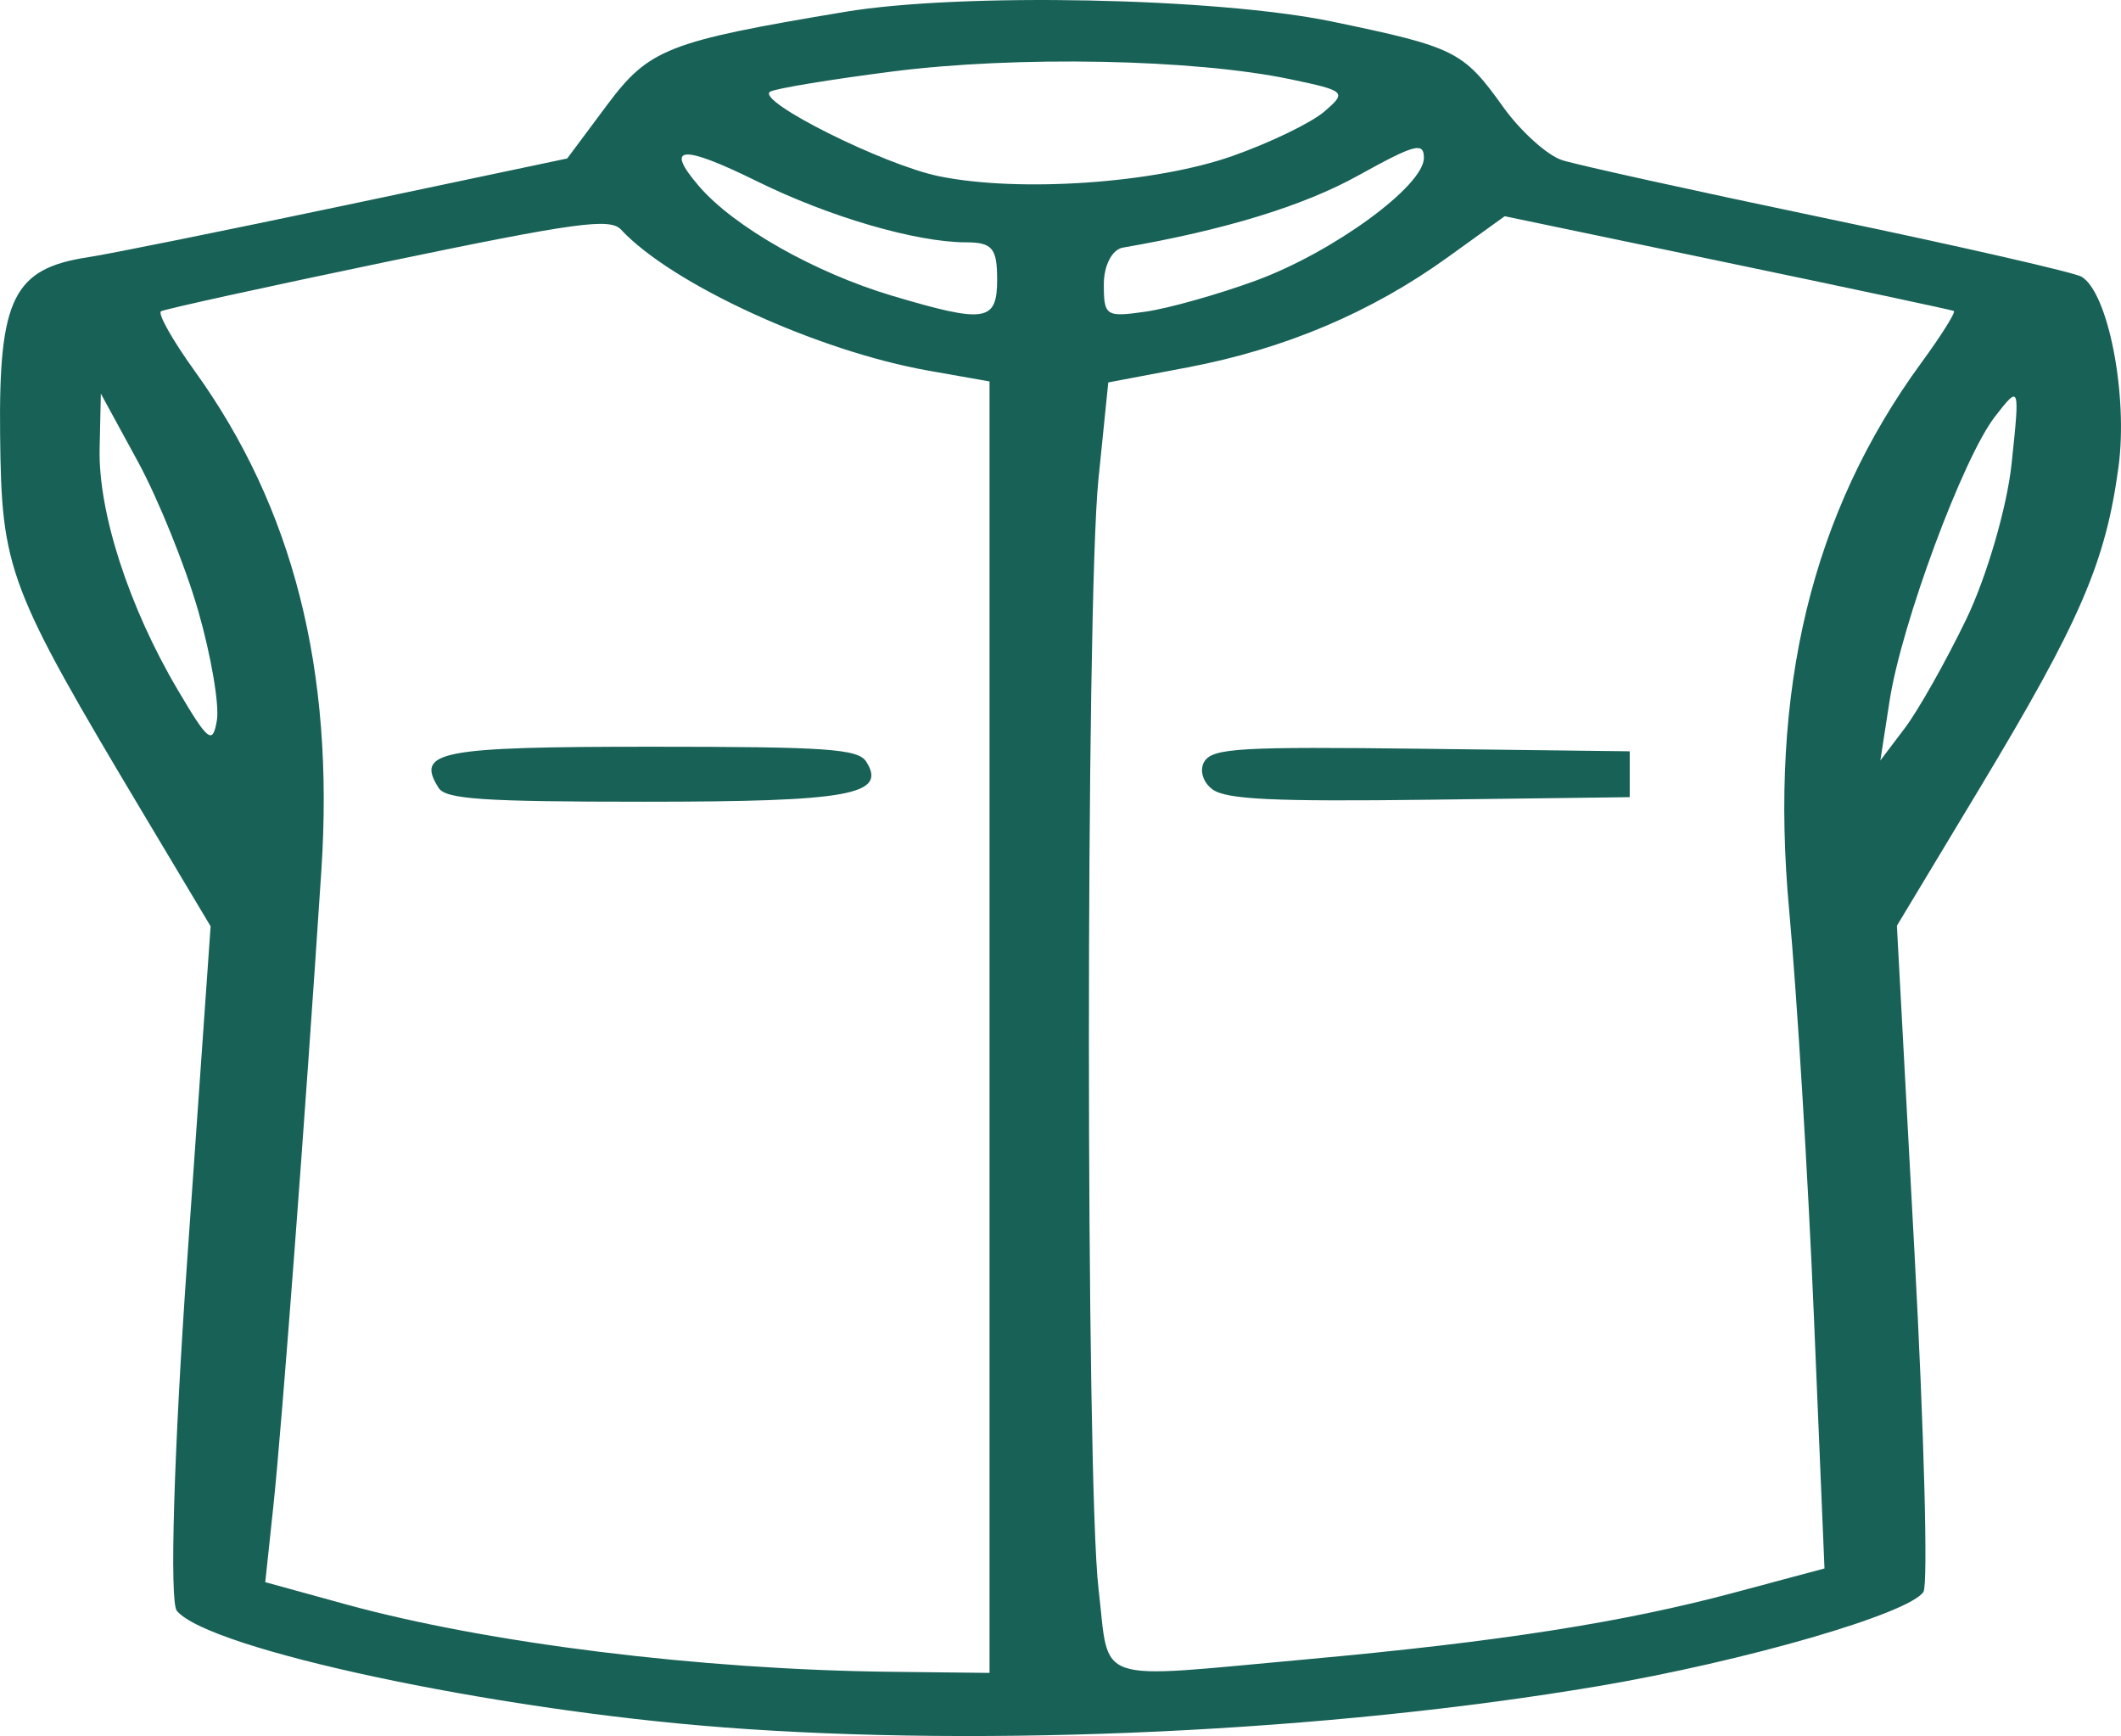
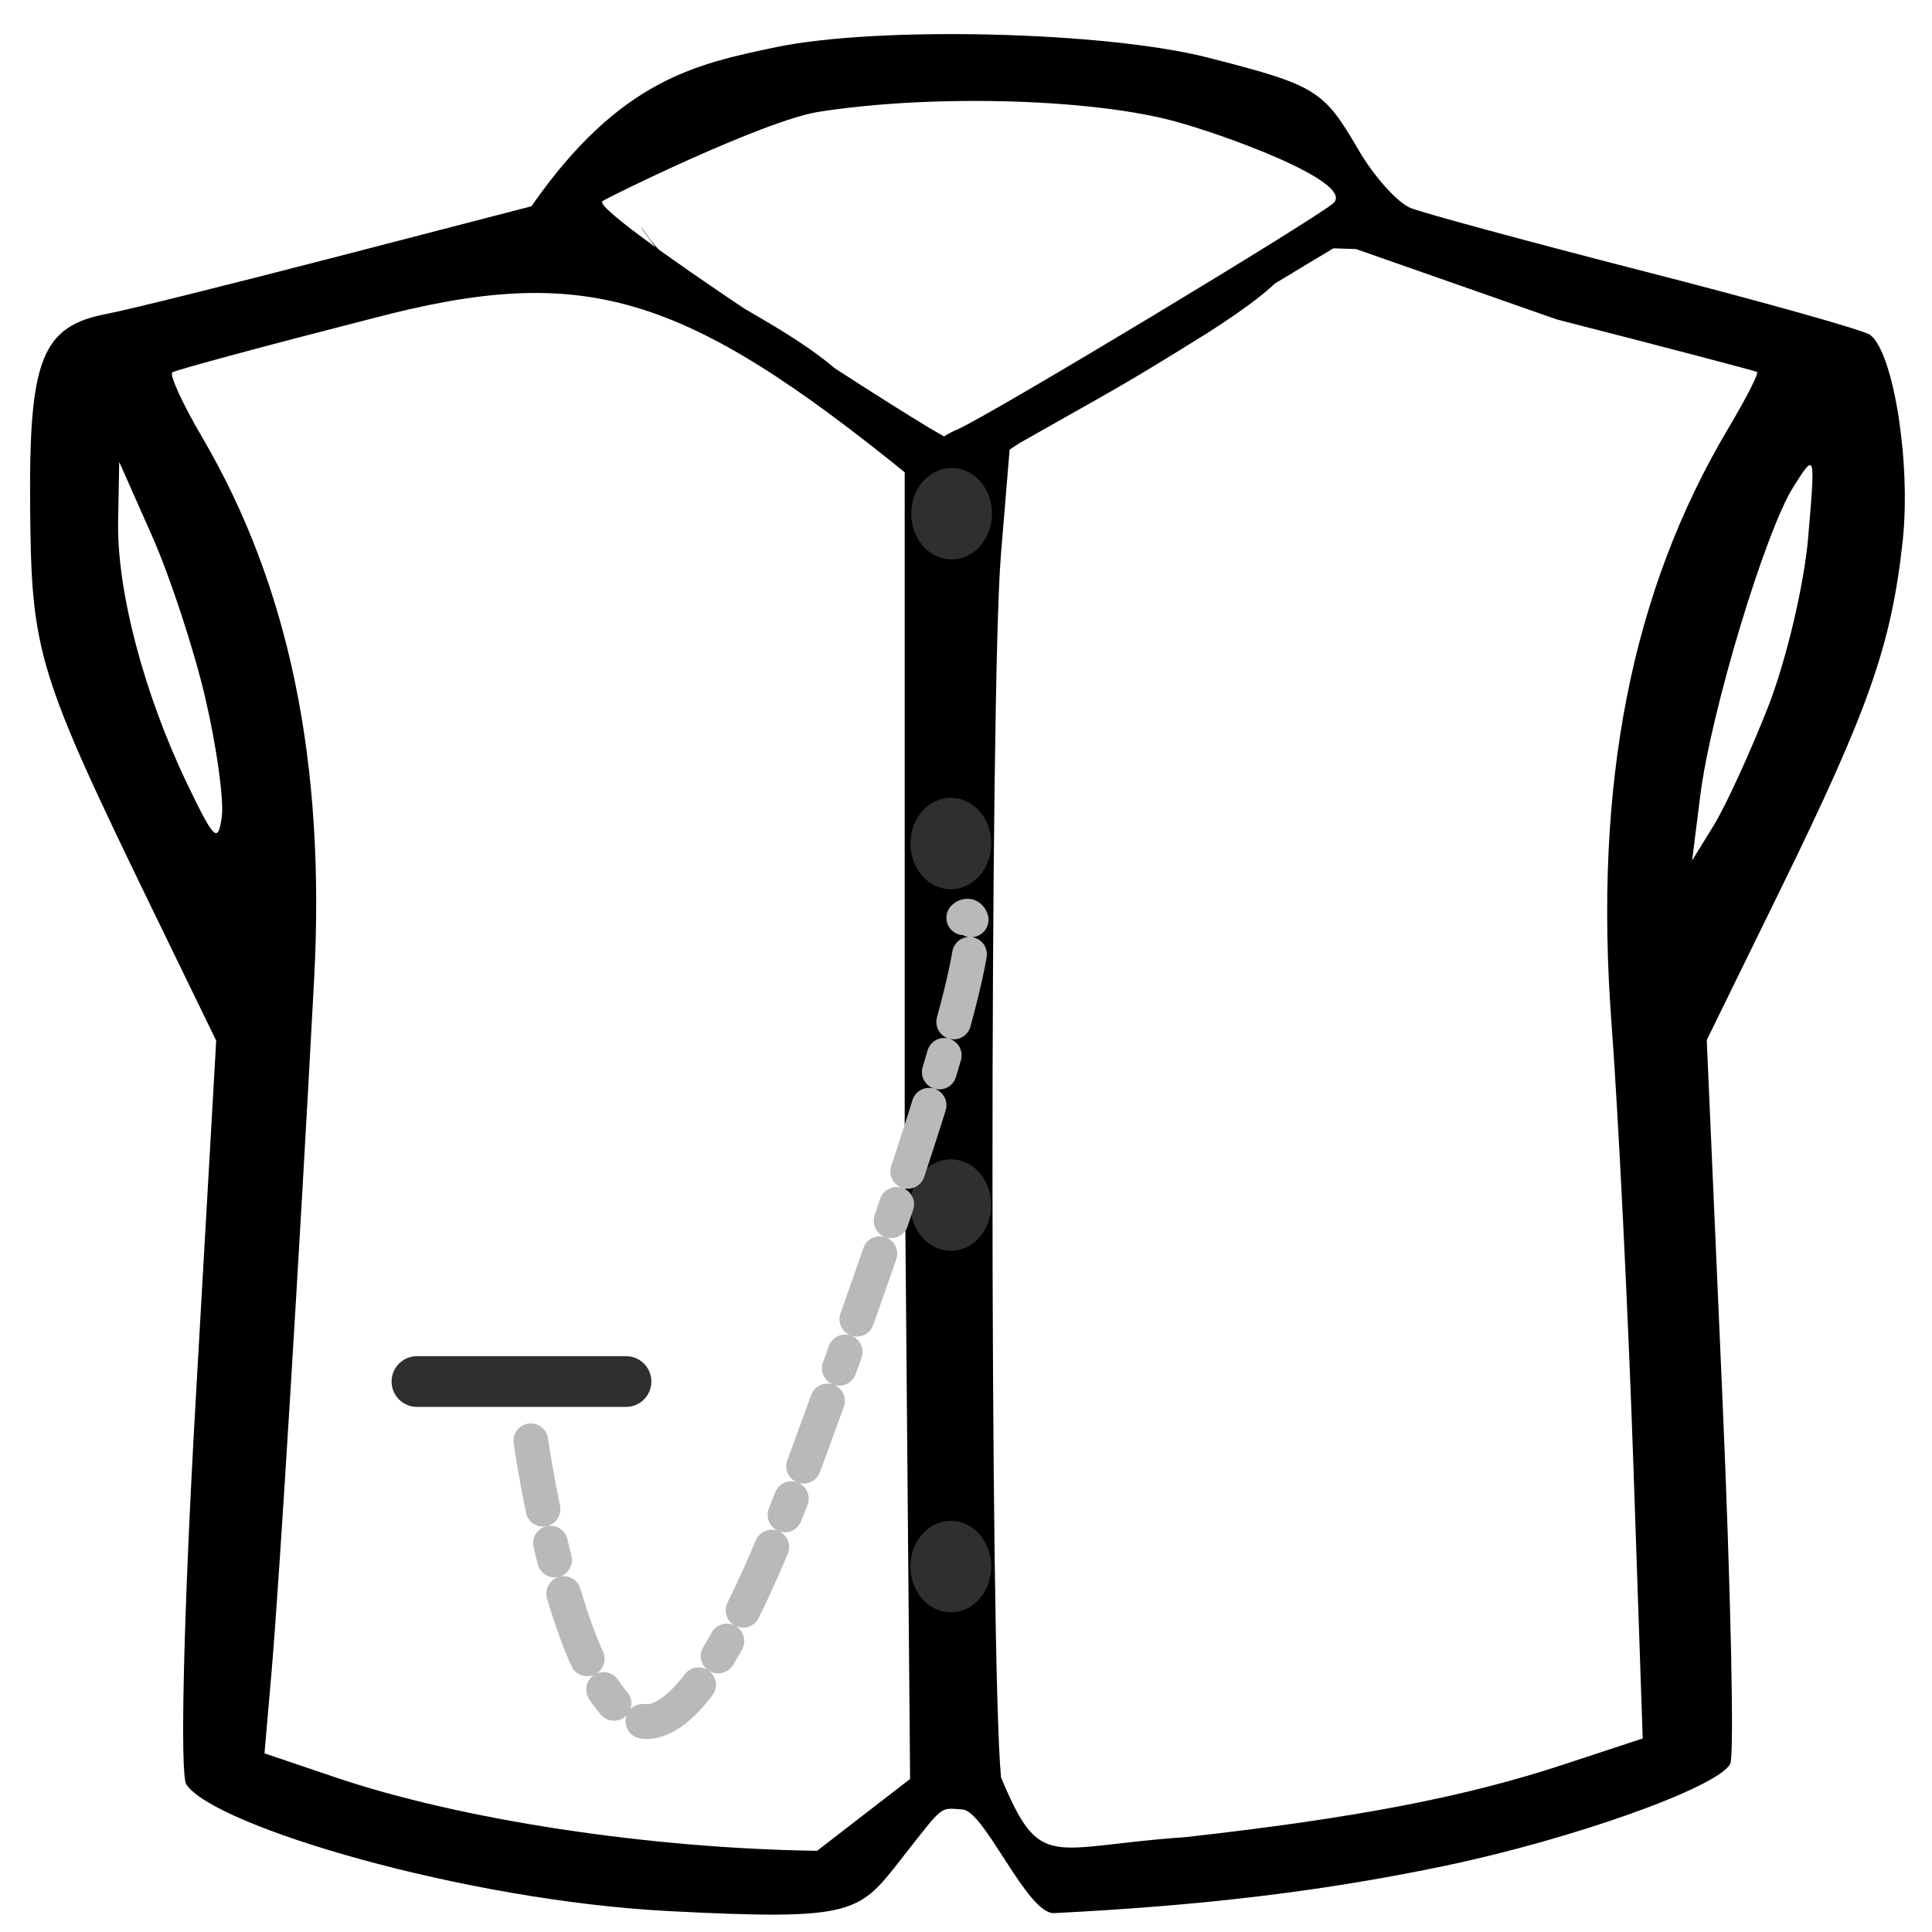
- <svg xmlns="http://www.w3.org/2000/svg" width="53.371mm" height="43.678mm" viewBox="0 0 53.371 43.678" version="1.1" id="svg5" xml:space="preserve">
-   <defs id="defs2" />
+ <svg xmlns="http://www.w3.org/2000/svg" width="207.874" height="207.874" viewBox="0 0 55 55" version="1.1" id="svg5" xml:space="preserve">
+   <defs id="defs2">
+     <linearGradient id="linearGradient25815">
+       <stop style="stop-color:#1a1a1a;stop-opacity:1;" offset="0" id="stop25813" />
+     </linearGradient>
+   </defs>
  <g id="layer1" transform="translate(-6.522254,-11.20882)">
-     <path style="fill:#186157;fill-opacity:1;stroke-width:0.297" d="M 24.71,54.669 C 18.911,54.229 11.775,52.706 10.972,51.738 c -0.188,-0.227 -0.076,-4.013 0.26,-8.81 L 11.822,34.515 10.162,31.737 C 6.71,25.959 6.561,25.564 6.525,22.142 6.488,18.714 6.861,17.964 8.744,17.68 9.269,17.601 12.195,17.009 15.247,16.366 l 5.548,-1.17 0.996,-1.336 c 1.064,-1.426 1.522,-1.606 5.987,-2.352 2.921,-0.488 9.368,-0.359 12.273,0.245 3.088,0.642 3.292,0.744 4.288,2.137 0.443,0.62 1.114,1.226 1.49,1.348 0.376,0.121 3.399,0.787 6.717,1.48 3.318,0.693 6.179,1.347 6.356,1.454 0.672,0.404 1.172,2.984 0.928,4.788 -0.325,2.403 -0.961,3.875 -3.491,8.078 l -2.085,3.463 0.442,8.211 c 0.243,4.516 0.345,8.362 0.227,8.548 -0.349,0.547 -4.497,1.749 -8.184,2.373 -6.782,1.147 -15.302,1.548 -22.029,1.037 z M 31.422,37.054 V 20.806 l -1.534,-0.271 c -2.793,-0.493 -6.46,-2.175 -7.74,-3.55 -0.277,-0.297 -1.139,-0.179 -5.867,0.804 -3.048,0.634 -5.616,1.198 -5.707,1.252 -0.09,0.054 0.29,0.729 0.845,1.499 2.482,3.443 3.52,7.531 3.19,12.566 -0.412,6.278 -0.994,13.987 -1.208,15.996 l -0.204,1.915 2.017,0.555 c 3.569,0.982 8.925,1.646 13.715,1.7 l 2.493,0.028 z M 17.561,31.035 c -0.589,-0.923 0.005,-1.038 5.37,-1.038 4.401,0 5.184,0.054 5.388,0.375 0.533,0.836 -0.425,1.009 -5.586,1.009 -4.047,0 -4.991,-0.063 -5.172,-0.346 z m 21.83,21.924 c 4.83,-0.438 7.967,-0.927 10.782,-1.682 l 2.259,-0.605 -0.267,-6.357 c -0.147,-3.496 -0.427,-8.09 -0.622,-10.207 -0.511,-5.541 0.567,-10.001 3.332,-13.78 0.502,-0.686 0.867,-1.269 0.812,-1.295 -0.055,-0.027 -2.621,-0.574 -5.701,-1.216 l -5.6,-1.168 -1.443,1.039 c -1.918,1.381 -4.096,2.302 -6.533,2.764 l -2,0.379 -0.247,2.427 c -0.322,3.166 -0.32,25.199 0.002,27.932 0.287,2.431 -0.212,2.262 5.227,1.769 z M 37.033,31.071 c -0.245,-0.178 -0.336,-0.495 -0.203,-0.705 0.213,-0.334 0.9,-0.374 5.472,-0.318 l 5.229,0.064 V 30.689 31.266 l -5.026,0.064 c -3.942,0.05 -5.122,-0.006 -5.472,-0.259 z m -24.596,-0.728 c 0,-0.063 -0.086,-0.115 -0.192,-0.115 -0.105,0 -0.192,0.052 -0.192,0.115 0,0.063 0.086,0.115 0.192,0.115 0.105,0 0.192,-0.052 0.192,-0.115 z m 43.56,-3.548 c 0.514,-1.063 1.029,-2.828 1.144,-3.923 0.208,-1.978 0.206,-1.985 -0.418,-1.183 -0.804,1.035 -2.352,5.209 -2.653,7.153 l -0.232,1.5 0.612,-0.808 c 0.337,-0.444 1.033,-1.677 1.547,-2.74 z M 11.511,26.582 C 11.188,25.455 10.504,23.764 9.992,22.823 l -0.932,-1.71 -0.031,1.384 c -0.036,1.604 0.737,3.991 1.969,6.075 0.768,1.3 0.876,1.383 0.982,0.759 0.065,-0.386 -0.145,-1.623 -0.469,-2.75 z m 20.102,-8.353 c 0,-0.774 -0.126,-0.923 -0.779,-0.923 -1.252,0 -3.443,-0.638 -5.253,-1.531 -1.912,-0.942 -2.351,-0.906 -1.468,0.121 0.878,1.021 2.912,2.174 4.858,2.754 2.359,0.702 2.643,0.657 2.643,-0.421 z m 6.507,0.041 c 1.945,-0.713 4.232,-2.382 4.232,-3.088 0,-0.408 -0.226,-0.347 -1.653,0.443 -1.382,0.766 -3.359,1.372 -5.922,1.814 -0.271,0.047 -0.479,0.449 -0.479,0.923 0,0.799 0.051,0.832 1.055,0.688 0.58,-0.084 1.825,-0.435 2.767,-0.78 z m -0.58,-3.138 c 0.939,-0.331 1.976,-0.833 2.304,-1.114 0.575,-0.494 0.545,-0.522 -0.845,-0.814 -2.435,-0.511 -6.89,-0.597 -10.03,-0.195 -1.559,0.2 -2.94,0.428 -3.068,0.507 -0.37,0.229 2.859,1.844 4.254,2.128 2.03,0.413 5.43,0.177 7.385,-0.512 z" id="path302" />
-     <path style="fill:#186157;fill-opacity:1;stroke:#186157;stroke-width:0.3;stroke-linejoin:round;stroke-opacity:1" d="m 12.25,30.417 c -0.079,0.012 -0.097,0.019 -0.177,0.014 -0.032,-0.002 -0.072,0.008 -0.095,-0.014 -0.018,-0.017 0,-0.05 0,-0.075 0,-0.011 0,-0.023 0,-0.034 0,-0.018 -0.011,-0.04 0,-0.054 0.046,-0.058 0.101,-0.109 0.163,-0.149 0.08,-0.052 0.157,-0.041 0.245,-0.041 0.024,0 0.066,-0.007 0.088,0.014 0.046,0.042 0.057,0.088 0.061,0.149 0.013,0.185 0.022,0.21 -0.109,0.353 -0.044,0.049 -0.105,0.078 -0.17,0.061 -0.106,-0.028 -0.075,-0.162 -0.075,-0.238 0,-0.063 -0.016,-0.24 0.054,-0.265 0.096,-0.034 0.084,0.056 0.088,0.109 0.002,0.018 0,0.036 0,0.054 0,0.014 0.007,0.029 0,0.041 -0.019,0.03 -0.048,0.051 -0.075,0.075 -0.015,0.013 -0.034,0.02 -0.048,0.034 -0.003,0.003 0.009,0 0.014,0 0.018,0 0.037,-0.004 0.054,0 0.051,0.011 0.041,0.016 0.041,0.054 0,0.007 0.004,0.015 0,0.02 -0.003,0.004 -0.009,0 -0.014,0 -0.007,0 -0.018,0.006 -0.02,0 -0.006,-0.022 0.005,-0.046 0,-0.068 -0.004,-0.016 -0.033,-0.025 -0.027,-0.041 0.013,-0.036 0.044,-0.065 0.075,-0.088 0.037,-0.028 0.043,-0.004 0.041,0.014 -0.004,0.025 0.004,0.057 -0.014,0.075 -0.03,0.03 -0.075,0.041 -0.116,0.054 -0.017,0.005 -0.042,0.013 -0.054,0 -0.06,-0.06 0.078,-0.091 0.088,-0.088 0.017,0.005 0.017,0.031 0.02,0.048 0.011,0.046 -0.009,0.083 -0.054,0.095 -0.011,0.003 -0.035,0.011 -0.034,0 0.003,-0.061 0.001,-0.302 0.109,-0.367 0.006,-0.004 0.146,-0.088 0.163,-0.007 0.007,0.034 0.01,0.226 -0.027,0.265 -0.049,0.051 -0.108,0.094 -0.17,0.129 -0.076,0.043 -0.34,0.063 -0.374,0.054 -0.043,-0.011 -0.079,-0.065 -0.075,-0.109 0.008,-0.083 0.053,-0.163 0.109,-0.224 0.04,-0.044 0.104,-0.068 0.163,-0.075 0.071,-0.008 0.145,0.007 0.211,0.034 0.024,0.01 0.07,0.096 0.075,0.129 0.004,0.025 0,0.05 0,0.075 0,0.014 0.009,0.03 0,0.041 -0.045,0.054 -0.014,-0.027 -0.054,-0.014 -0.008,0.003 -0.016,0.007 -0.02,0.014 -0.004,0.006 0.016,0.107 -0.054,0.02 -0.035,-0.043 0.011,-0.121 0.034,-0.149 0.004,-0.005 0.018,-0.006 0.02,0 0.025,0.064 0.027,0.157 -0.034,0.204 -0.02,0.016 -0.049,0.019 -0.075,0.02 -0.08,0.005 -0.052,-0.103 -0.054,-0.149 -1.84e-4,-0.004 -0.017,-0.15 0.014,-0.183 0.015,-0.017 0.032,-0.047 0.054,-0.041 0.107,0.028 0.159,0.344 0.061,0.408 -0.044,0.029 -0.099,0.038 -0.149,0.054 -0.006,0.002 -0.016,0.005 -0.02,0 -0.005,-0.007 -0.002,-0.018 0,-0.027 0.009,-0.046 0.01,-0.096 0.034,-0.136 0.057,-0.094 0.124,-0.183 0.204,-0.258 0.03,-0.028 0.076,-0.03 0.116,-0.041 0.011,-0.003 0.026,-0.008 0.034,0 0.008,0.008 0,0.023 0,0.034 0,0.03 0.008,0.113 -0.014,0.149 -0.032,0.055 -0.103,0.157 -0.183,0.149 -0.027,-0.003 -0.057,-0.013 -0.075,-0.034 -0.012,-0.014 0,-0.036 0,-0.054 0,-0.032 -0.006,-0.064 0,-0.095 0.004,-0.02 0.013,-0.04 0.027,-0.054 0.016,-0.016 0.04,-0.024 0.061,-0.034 0.036,-0.017 0.081,-0.043 0.109,0.014 0.052,0.103 -0.119,0.234 -0.217,0.224 -0.018,-0.002 -0.045,-0.017 -0.041,-0.034 0.021,-0.087 0.05,-0.177 0.109,-0.245 0.035,-0.04 0.098,-0.043 0.149,-0.054 0.014,-0.003 0.035,5.82e-4 0.041,0.014 0.01,0.023 0.002,0.05 0,0.075 -0.009,0.112 -0.001,0.104 -0.109,0.17 -0.036,0.022 -0.076,0.038 -0.116,0.054 -0.004,0.002 -0.015,0.004 -0.014,0 0.005,-0.02 0.012,-0.041 0.027,-0.054 0.027,-0.024 0.062,-0.039 0.095,-0.054 0.006,-0.003 0.018,-0.006 0.02,0 0.006,0.017 0.002,0.036 0,0.054 -0.003,0.03 0.008,0.068 -0.014,0.088 -0.04,0.036 -0.099,0.043 -0.149,0.061 -0.06,0.022 -0.092,0.03 -0.095,-0.075 -0.005,-0.181 0.17,-0.316 0.313,-0.387 0.015,-0.007 0.032,0.013 0.041,0.027 0.007,0.012 0.001,0.027 0,0.041 -0.003,0.032 -0.011,0.063 -0.014,0.095 -0.002,0.018 0.007,0.038 0,0.054 -0.018,0.04 -0.045,0.076 -0.075,0.109 -0.016,0.018 -0.041,0.027 -0.061,0.041 -0.04,0.026 -0.095,0.071 -0.149,0.034 -0.005,-0.004 -0.054,-0.115 -0.034,-0.143 0.036,-0.05 0.118,-0.134 0.197,-0.095 0.017,0.009 0.022,0.035 0.02,0.054 -0.013,0.152 -0.142,0.196 -0.272,0.224 -0.02,0.004 -0.063,0.02 -0.061,0 0.014,-0.133 0.075,-0.313 0.224,-0.353 0.144,-0.039 0.129,0.117 0.129,0.204 0,0.016 0.003,0.044 -0.014,0.054 -0.085,0.053 -0.027,-0.112 -0.027,-0.143 0,-0.011 0.002,0.023 0,0.034 -0.008,0.05 -0.011,0.101 -0.027,0.149 -0.02,0.059 -0.058,0.062 -0.061,0.054 -0.027,-0.073 0.074,-0.174 0.109,-0.204 0.014,-0.012 0.036,-0.009 0.054,-0.014" id="path2130" />
+     <path style="fill:#000000;fill-opacity:1;stroke-width:0.33" d="M 25.565,65.614 C 19.755,65.316 12.63,63.201 11.827,62.01 c -0.188,-0.279 -0.076,-4.934 0.26,-10.832 L 12.677,40.834 11.017,37.418 C 7.565,30.314 7.416,29.829 7.38,25.622 7.344,21.406 7.716,20.485 9.6,20.136 10.125,20.038 13.051,19.311 16.102,18.52 l 5.548,-1.439 c 2.523,-3.619 4.695,-4.053 6.984,-4.534 2.921,-0.6 9.368,-0.442 12.273,0.301 3.088,0.79 3.292,0.915 4.288,2.627 0.443,0.762 1.114,1.508 1.49,1.657 0.376,0.149 3.399,0.968 6.717,1.82 3.318,0.852 6.179,1.656 6.356,1.788 0.672,0.497 1.172,3.668 0.928,5.887 -0.325,2.954 -0.961,4.765 -3.491,9.932 L 55.11,40.817 55.552,50.912 c 0.243,5.552 0.345,10.281 0.227,10.509 -0.349,0.672 -4.497,2.151 -8.184,2.917 -3.588,0.746 -7.024,1.13 -11.062,1.333 -0.77,0.039 -1.975,-2.911 -2.613,-2.951 -0.659,-0.041 -0.511,-0.157 -1.706,1.365 -1.243,1.584 -1.301,1.804 -6.649,1.529 z M 32.277,43.955 V 23.979 l 0.157,0.801 c -6.501,-5.283 -9.297,-6.089 -15.298,-4.51 -3.048,0.78 -5.616,1.473 -5.707,1.539 -0.09,0.067 0.29,0.896 0.845,1.842 2.482,4.234 3.52,9.26 3.19,15.45 -0.412,7.719 -0.994,17.197 -1.208,19.667 l -0.204,2.355 2.017,0.683 c 3.569,1.208 8.925,2.024 13.715,2.091 l 2.647,-2.045 z m 7.969,19.556 c 4.83,-0.539 7.967,-1.14 10.782,-2.068 l 2.259,-0.744 -0.267,-7.816 c -0.147,-4.299 -0.427,-9.946 -0.622,-12.55 -0.511,-6.813 0.567,-12.296 3.332,-16.942 0.502,-0.843 0.867,-1.56 0.812,-1.593 -0.055,-0.033 -2.621,-0.706 -5.701,-1.496 l -5.715,-2.003 -0.644,-0.021 c 0,0 -4.97,2.97 -7.163,4.395 l -2.055,1.335 -0.247,2.984 c -0.322,3.892 -0.32,31.455 0.002,34.815 1.132,2.706 1.365,1.97 5.227,1.703 z M 13.292,35.705 c 0,-0.078 -0.086,-0.142 -0.192,-0.142 -0.105,0 -0.192,0.064 -0.192,0.142 0,0.078 0.086,0.142 0.192,0.142 0.105,0 0.192,-0.064 0.192,-0.142 z m 43.56,-4.362 c 0.514,-1.307 1.029,-3.477 1.144,-4.823 0.208,-2.431 0.206,-2.441 -0.418,-1.454 -0.804,1.272 -2.352,6.405 -2.653,8.795 l -0.232,1.844 0.612,-0.993 c 0.337,-0.546 1.033,-2.062 1.547,-3.369 z M 12.367,31.081 c -0.323,-1.386 -1.007,-3.465 -1.519,-4.622 l -0.932,-2.102 -0.031,1.702 c -0.036,1.973 0.737,4.907 1.969,7.47 0.768,1.598 0.876,1.701 0.982,0.934 0.065,-0.474 -0.145,-1.996 -0.469,-3.381 z m 21.409,-6.395 c 0,-0.952 0.643,0.377 -0.011,0.377 -1.252,0 -3.806,-2.764 -5.616,-3.861 -1.912,-1.159 -4.064,-4.522 -3.181,-3.26 0.878,1.255 3.12,2.095 4.858,3.386 2.436,1.809 3.95,4.683 3.95,3.357 z M 37.285,22.09 c 1.945,-0.876 4.155,-2.078 4.155,-2.946 0,-0.502 4.233,-1.511 -0.537,1.54 -2.574,1.604 -2.63,1.59 -5.501,3.22 -0.249,0.142 0.597,-2.095 0.597,-1.512 0,0.983 0.82,-0.111 1.823,-0.289 0.58,-0.103 -1.48,0.411 -0.538,-0.014 z m -3.501,1.34 c 0.939,-0.407 10.382,-6.104 10.71,-6.45 0.575,-0.607 -3.249,-1.988 -4.639,-2.347 -2.435,-0.628 -6.89,-0.734 -10.03,-0.24 -1.559,0.246 -6.025,2.446 -6.153,2.543 -0.37,0.281 8.25,5.876 9.645,6.651 1.888,1.048 -1.489,0.691 0.467,-0.157 z" id="path302" />
+     <path style="fill:#000000;fill-opacity:1;stroke:#000000;stroke-width:0.333;stroke-linejoin:round;stroke-opacity:1" d="m 13.323,35.662 c -0.079,0.015 -0.097,0.024 -0.177,0.017 -0.032,-0.003 -0.072,0.01 -0.095,-0.017 -0.018,-0.021 0,-0.061 0,-0.092 0,-0.014 0,-0.028 0,-0.042 0,-0.022 -0.011,-0.049 0,-0.067 0.046,-0.071 0.101,-0.134 0.163,-0.184 0.08,-0.064 0.157,-0.05 0.245,-0.05 0.024,0 0.066,-0.008 0.088,0.017 0.046,0.051 0.057,0.108 0.061,0.184 0.013,0.228 0.022,0.258 -0.109,0.434 -0.044,0.06 -0.105,0.096 -0.17,0.075 -0.106,-0.034 -0.075,-0.199 -0.075,-0.292 0,-0.078 -0.016,-0.295 0.054,-0.326 0.096,-0.042 0.084,0.069 0.088,0.134 0.002,0.022 0,0.045 0,0.067 0,0.017 0.007,0.036 0,0.05 -0.019,0.036 -0.048,0.063 -0.075,0.092 -0.015,0.016 -0.034,0.025 -0.048,0.042 -0.003,0.004 0.009,0 0.014,0 0.018,0 0.037,-0.005 0.054,0 0.051,0.013 0.041,0.02 0.041,0.067 0,0.008 0.004,0.018 0,0.025 -0.003,0.005 -0.009,0 -0.014,0 -0.007,0 -0.018,0.008 -0.02,0 -0.006,-0.027 0.005,-0.057 0,-0.084 -0.004,-0.019 -0.033,-0.031 -0.027,-0.05 0.013,-0.044 0.044,-0.08 0.075,-0.109 0.037,-0.035 0.043,-0.005 0.041,0.017 -0.004,0.031 0.004,0.07 -0.014,0.092 -0.03,0.037 -0.075,0.051 -0.116,0.067 -0.017,0.007 -0.042,0.016 -0.054,0 -0.06,-0.074 0.078,-0.112 0.088,-0.109 0.017,0.006 0.017,0.038 0.02,0.058 0.011,0.057 -0.009,0.102 -0.054,0.117 -0.011,0.004 -0.035,0.014 -0.034,0 0.003,-0.074 0.001,-0.371 0.109,-0.451 0.006,-0.004 0.146,-0.108 0.163,-0.008 0.007,0.042 0.01,0.278 -0.027,0.326 -0.049,0.063 -0.108,0.115 -0.17,0.159 -0.076,0.053 -0.34,0.078 -0.374,0.067 -0.043,-0.014 -0.079,-0.08 -0.075,-0.134 0.008,-0.102 0.053,-0.2 0.109,-0.276 0.04,-0.054 0.104,-0.084 0.163,-0.092 0.071,-0.009 0.145,0.009 0.211,0.042 0.024,0.012 0.07,0.119 0.075,0.159 0.004,0.03 0,0.061 0,0.092 0,0.017 0.009,0.037 0,0.05 -0.045,0.066 -0.014,-0.033 -0.054,-0.017 -0.008,0.003 -0.016,0.008 -0.02,0.017 -0.004,0.007 0.016,0.131 -0.054,0.025 -0.035,-0.053 0.011,-0.149 0.034,-0.184 0.004,-0.006 0.018,-0.008 0.02,0 0.025,0.079 0.027,0.193 -0.034,0.251 -0.02,0.019 -0.049,0.023 -0.075,0.025 -0.08,0.006 -0.052,-0.127 -0.054,-0.184 -1.84e-4,-0.005 -0.017,-0.184 0.014,-0.226 0.015,-0.021 0.032,-0.057 0.054,-0.05 0.107,0.034 0.159,0.422 0.061,0.501 -0.044,0.036 -0.099,0.047 -0.149,0.067 -0.006,0.003 -0.016,0.007 -0.02,0 -0.005,-0.009 -0.002,-0.023 0,-0.033 0.009,-0.056 0.01,-0.118 0.034,-0.167 0.057,-0.115 0.124,-0.225 0.204,-0.317 0.03,-0.034 0.076,-0.037 0.116,-0.05 0.011,-0.004 0.026,-0.01 0.034,0 0.008,0.01 0,0.028 0,0.042 0,0.037 0.008,0.14 -0.014,0.184 -0.032,0.067 -0.103,0.193 -0.183,0.184 -0.027,-0.003 -0.057,-0.016 -0.075,-0.042 -0.012,-0.017 0,-0.045 0,-0.067 0,-0.039 -0.006,-0.079 0,-0.117 0.004,-0.025 0.013,-0.049 0.027,-0.067 0.016,-0.02 0.04,-0.03 0.061,-0.042 0.036,-0.021 0.081,-0.053 0.109,0.017 0.052,0.127 -0.119,0.288 -0.217,0.276 -0.018,-0.002 -0.045,-0.021 -0.041,-0.042 0.021,-0.107 0.05,-0.218 0.109,-0.301 0.035,-0.049 0.098,-0.053 0.149,-0.067 0.014,-0.004 0.035,7.15e-4 0.041,0.017 0.01,0.028 0.002,0.061 0,0.092 -0.009,0.138 -0.001,0.128 -0.109,0.209 -0.036,0.027 -0.076,0.047 -0.116,0.067 -0.004,0.002 -0.015,0.005 -0.014,0 0.005,-0.024 0.012,-0.05 0.027,-0.067 0.027,-0.03 0.062,-0.048 0.095,-0.067 0.006,-0.004 0.018,-0.008 0.02,0 0.006,0.021 0.002,0.045 0,0.067 -0.003,0.036 0.008,0.084 -0.014,0.109 -0.04,0.045 -0.099,0.052 -0.149,0.075 -0.06,0.027 -0.092,0.037 -0.095,-0.092 -0.005,-0.222 0.17,-0.388 0.313,-0.476 0.015,-0.009 0.032,0.016 0.041,0.033 0.007,0.014 0.001,0.033 0,0.05 -0.003,0.039 -0.011,0.078 -0.014,0.117 -0.002,0.022 0.007,0.047 0,0.067 -0.018,0.049 -0.045,0.094 -0.075,0.134 -0.016,0.022 -0.041,0.034 -0.061,0.05 -0.04,0.031 -0.095,0.088 -0.149,0.042 -0.005,-0.005 -0.054,-0.141 -0.034,-0.175 0.036,-0.062 0.118,-0.165 0.197,-0.117 0.017,0.011 0.022,0.043 0.02,0.067 -0.013,0.187 -0.142,0.241 -0.272,0.276 -0.02,0.005 -0.063,0.025 -0.061,0 0.014,-0.164 0.075,-0.384 0.224,-0.434 0.144,-0.048 0.129,0.144 0.129,0.251 0,0.019 0.003,0.054 -0.014,0.067 -0.085,0.065 -0.027,-0.137 -0.027,-0.175 0,-0.014 0.002,0.028 0,0.042 -0.008,0.061 -0.011,0.125 -0.027,0.184 -0.02,0.072 -0.058,0.077 -0.061,0.067 -0.027,-0.09 0.074,-0.214 0.109,-0.251 0.014,-0.015 0.036,-0.011 0.054,-0.017" id="path2130" />
+     <path style="fill:#186157;fill-opacity:1;stroke:#2f2f2f;stroke-width:1.444;stroke-linecap:round;stroke-linejoin:round;stroke-dasharray:none;stroke-dashoffset:0;stroke-opacity:1" d="m 18.392,50.538 c 0.451,0 0.903,0 1.354,0 1.146,0 2.292,0 3.438,0 0.382,0 0.764,0 1.146,0 0.069,0 -0.139,0 -0.208,0" id="path2566" />
+     <ellipse style="fill:#2f2f2f;fill-opacity:1;stroke:#2f2f2f;stroke-width:0.978;stroke-linecap:round;stroke-linejoin:round;stroke-dasharray:none;stroke-dashoffset:0;stroke-opacity:1" id="path3826" cx="33.613" cy="25.832" rx="0.661" ry="0.813" />
+     <ellipse style="fill:#2f2f2f;fill-opacity:1;stroke:#2f2f2f;stroke-width:0.978;stroke-linecap:round;stroke-linejoin:round;stroke-dasharray:none;stroke-dashoffset:0;stroke-opacity:1" id="path3826-4" cx="33.591" cy="45.514" rx="0.661" ry="0.813" />
+     <ellipse style="fill:#2f2f2f;fill-opacity:1;stroke:#2f2f2f;stroke-width:0.978;stroke-linecap:round;stroke-linejoin:round;stroke-dasharray:none;stroke-dashoffset:0;stroke-opacity:1" id="path3826-6" cx="33.591" cy="35.222" rx="0.661" ry="0.813" />
+     <ellipse style="fill:#2f2f2f;fill-opacity:1;stroke:#2f2f2f;stroke-width:0.978;stroke-linecap:round;stroke-linejoin:round;stroke-dasharray:none;stroke-dashoffset:0;stroke-opacity:1" id="path3826-7" cx="33.591" cy="55.806" rx="0.661" ry="0.813" />
+     <path style="fill:#003b33;fill-opacity:0;stroke:#b9b9b9;stroke-width:0.989;stroke-linecap:round;stroke-linejoin:bevel;stroke-dasharray:1.978, 0.989, 0.495, 0.989;stroke-dashoffset:0;stroke-opacity:1" d="m 21.634,52.226 c 0,0 1.087,7.728 3.201,7.986 1.037,0.126 2.509,-1.681 4.597,-7.35 6.343,-17.226 4.527,-15.526 4.527,-15.526" id="path9074" />
  </g>
</svg>
